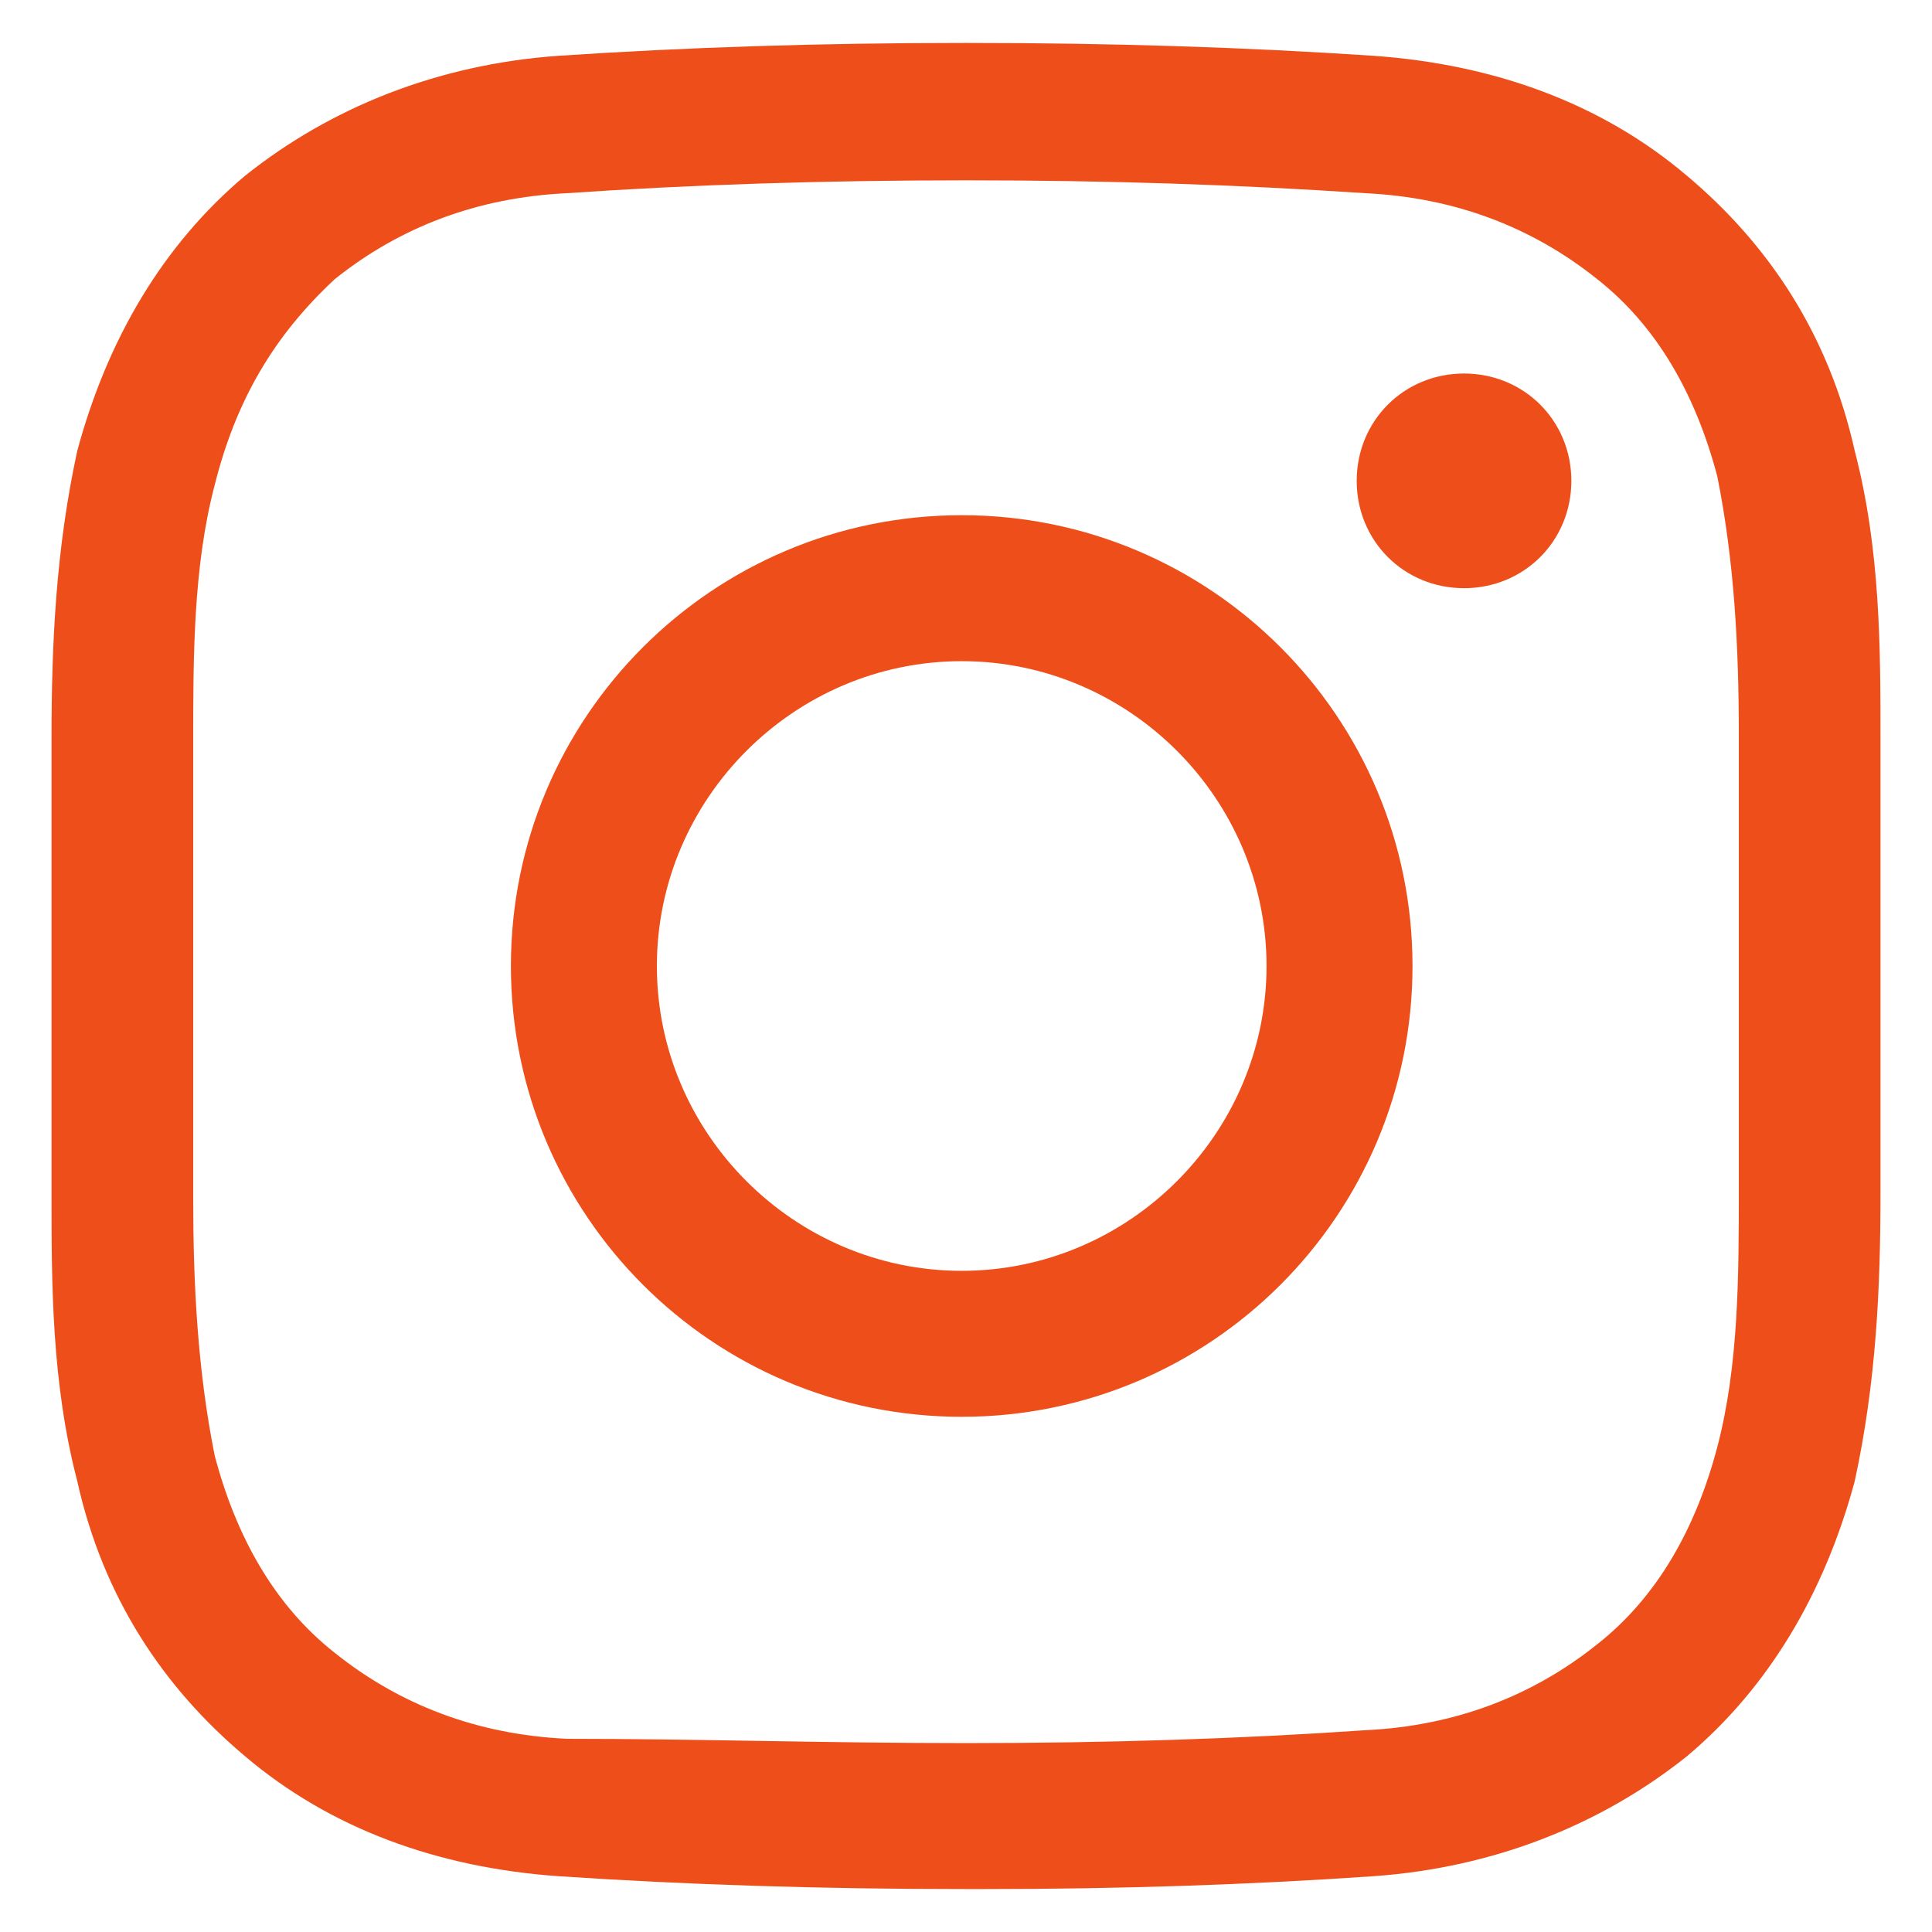
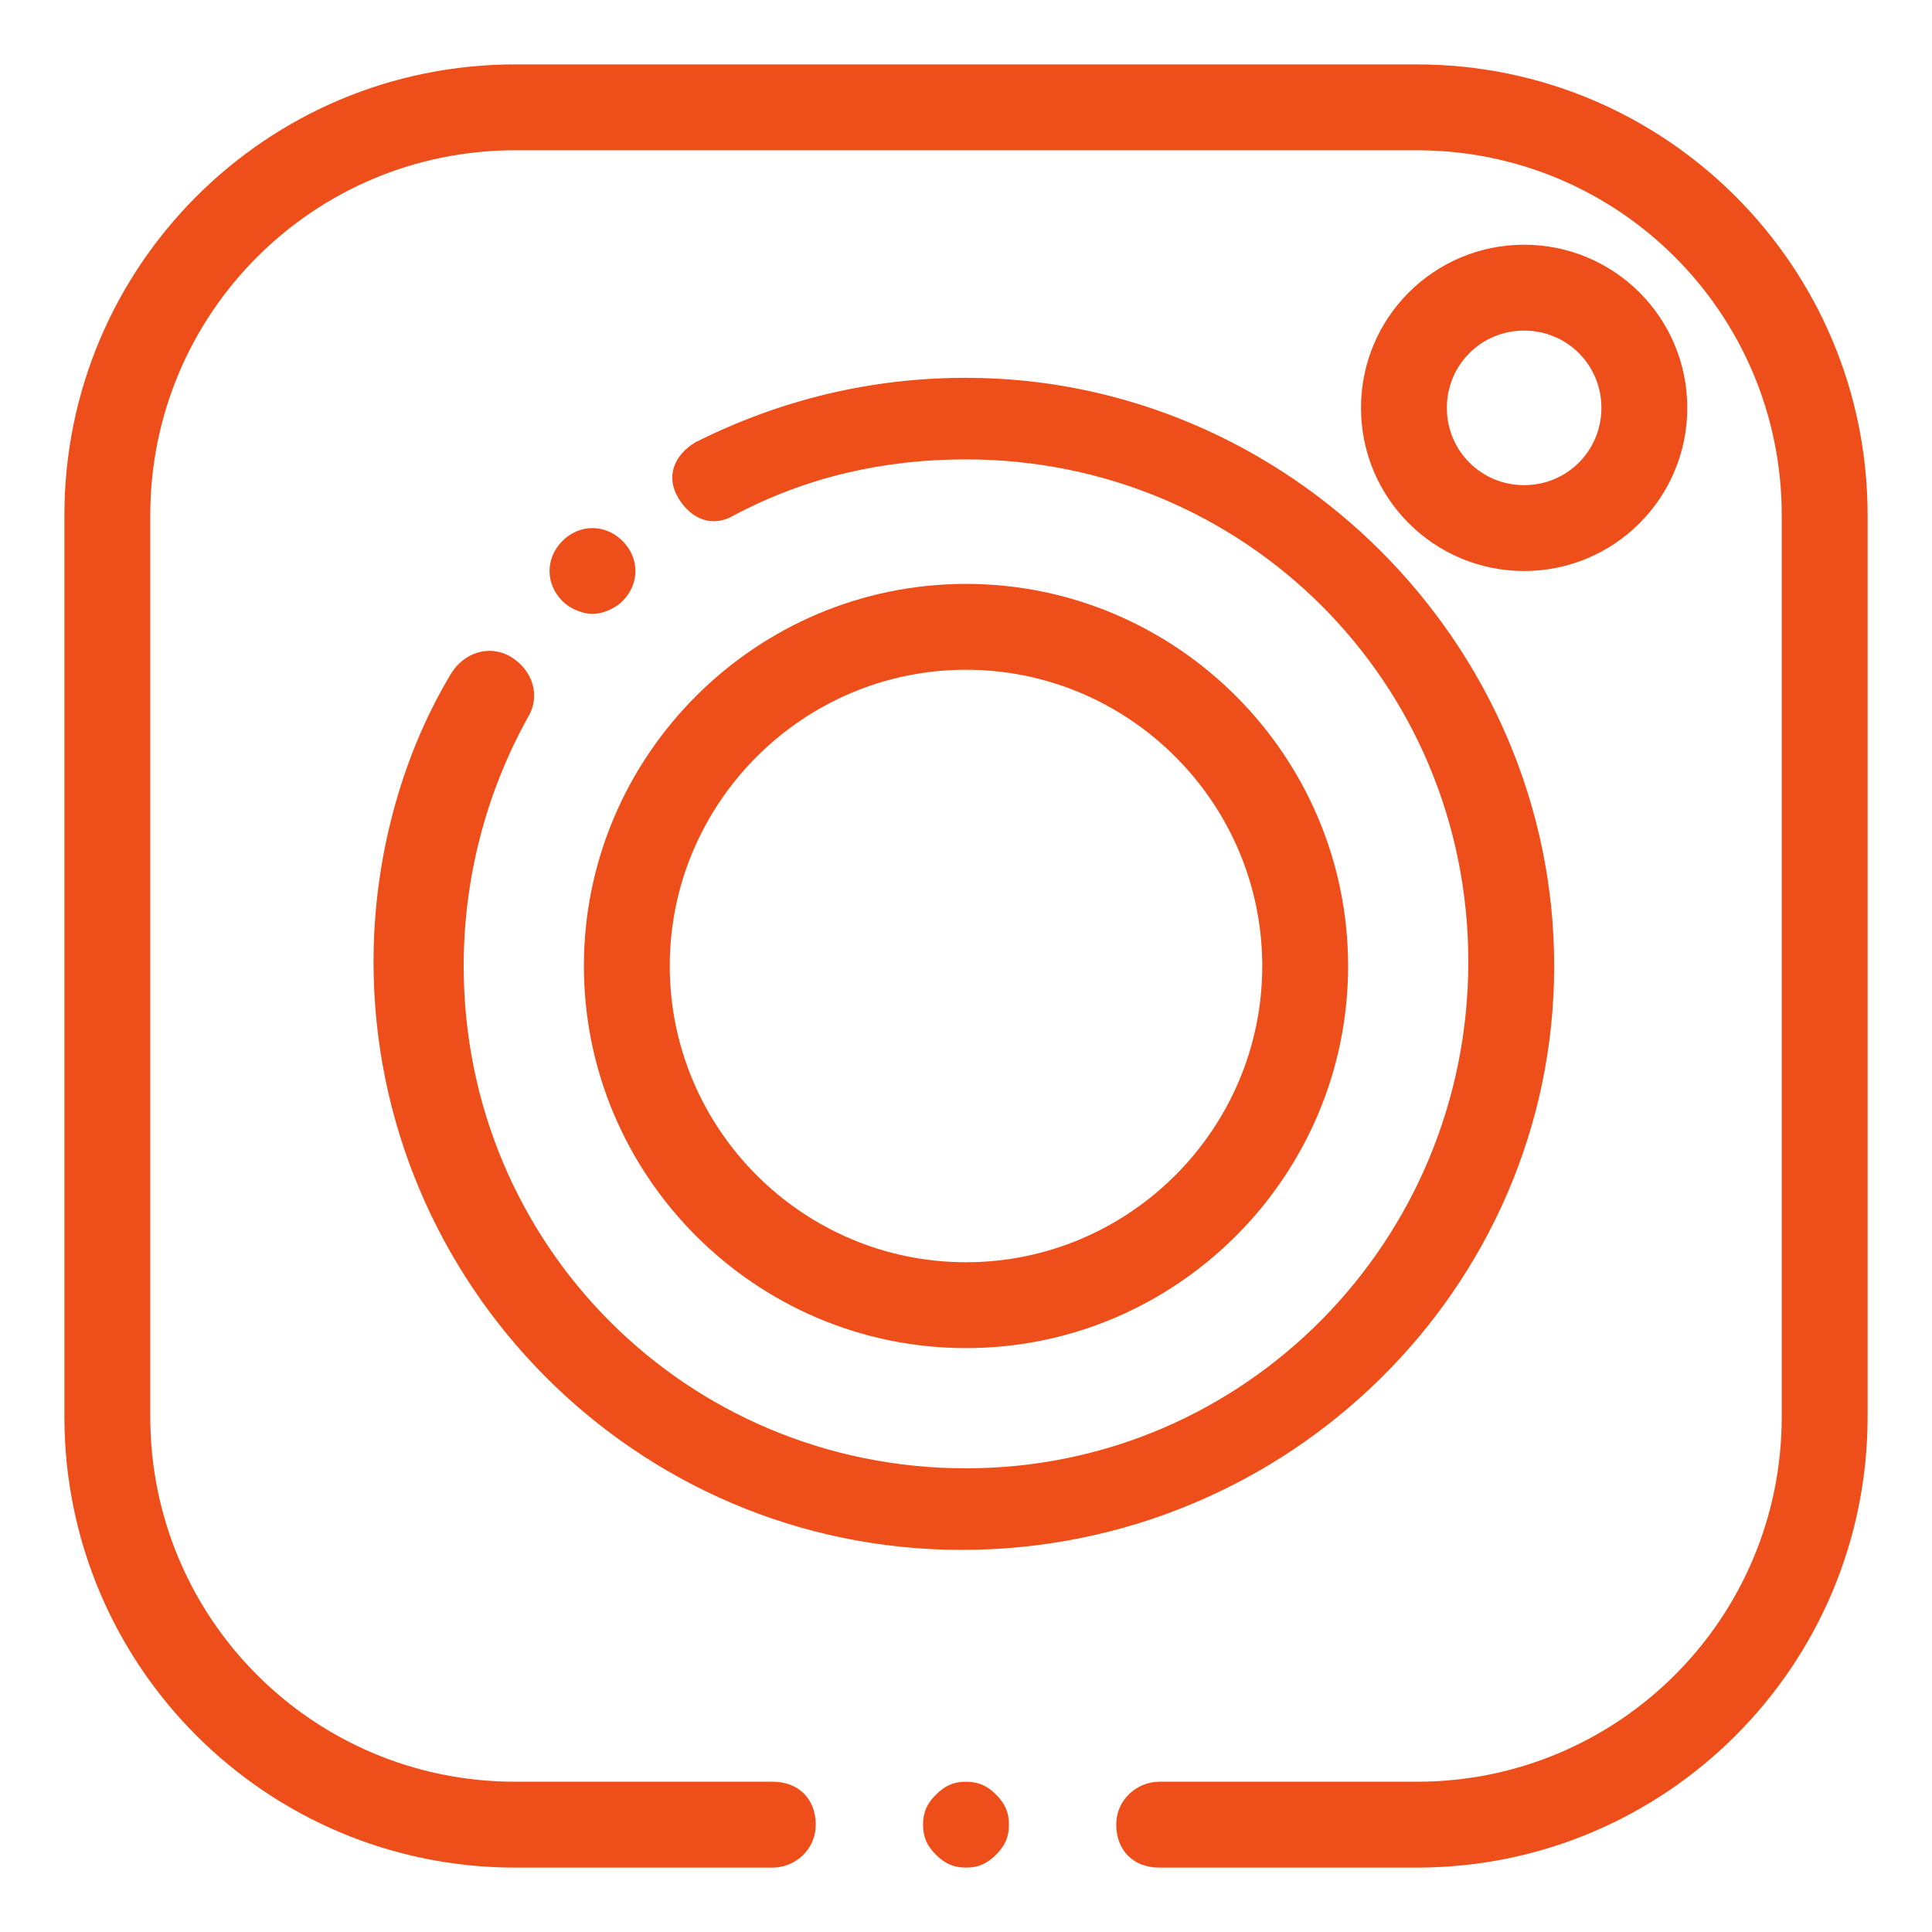
<svg xmlns="http://www.w3.org/2000/svg" version="1.1" id="Instagram_Icon" x="0px" y="0px" viewBox="0 0 45 45" style="enable-background:new 0 0 45 45;" xml:space="preserve">
  <style type="text/css">
	.st0{fill:#EE4F1A;}
</style>
-   <path class="st0" d="M22.9,44c-0.1,0-0.3,0-0.4,0c-3.4,0-6.5-0.1-9.5-0.3c-2.8-0.2-5.3-1.1-7.3-2.8c-1.9-1.6-3.3-3.7-3.9-6.4  c-0.6-2.3-0.6-4.6-0.6-6.7c0-1.6,0-3.4,0-5.3c0-1.9,0-3.8,0-5.3c0-2.2,0.1-4.4,0.6-6.7c0.7-2.6,2-4.8,3.9-6.4c2-1.6,4.5-2.6,7.3-2.8  C16,1.1,19.1,1,22.5,1C25.9,1,29,1.1,32,1.3c2.8,0.2,5.3,1.1,7.3,2.8c1.9,1.6,3.3,3.7,3.9,6.4c0.6,2.3,0.6,4.6,0.6,6.7  c0,1.6,0,3.4,0,5.3v0c0,1.9,0,3.7,0,5.3c0,2.2-0.1,4.4-0.6,6.7c-0.7,2.6-2,4.8-3.9,6.4c-2,1.6-4.5,2.6-7.3,2.8  C29.1,43.9,26.1,44,22.9,44z M22.5,40.6c3.3,0,6.4-0.1,9.3-0.3c2.1-0.1,3.9-0.8,5.4-2c1.4-1.1,2.3-2.7,2.8-4.6c0.5-1.9,0.5-4,0.5-6  c0-1.6,0-3.4,0-5.3c0-1.9,0-3.7,0-5.3c0-2-0.1-4-0.5-6c-0.5-1.9-1.4-3.5-2.8-4.6c-1.5-1.2-3.3-1.9-5.4-2c-3-0.2-6-0.3-9.3-0.3  c-3.3,0-6.4,0.1-9.3,0.3c-2.1,0.1-3.9,0.8-5.4,2C6.4,7.8,5.5,9.3,5,11.3c-0.5,1.9-0.5,4-0.5,6c0,1.6,0,3.4,0,5.3c0,1.9,0,3.7,0,5.3  c0,2,0.1,4,0.5,6c0.5,1.9,1.4,3.5,2.8,4.6c1.5,1.2,3.3,1.9,5.4,2C16.2,40.5,19.2,40.6,22.5,40.6z M22.4,33  c-5.8,0-10.5-4.7-10.5-10.5S16.6,12,22.4,12c5.8,0,10.5,4.7,10.5,10.5S28.2,33,22.4,33z M22.4,15.4c-3.9,0-7.1,3.2-7.1,7.1  s3.2,7.1,7.1,7.1c3.9,0,7.1-3.2,7.1-7.1S26.3,15.4,22.4,15.4z M34.1,8.7c-1.4,0-2.5,1.1-2.5,2.5s1.1,2.5,2.5,2.5  c1.4,0,2.5-1.1,2.5-2.5S35.5,8.7,34.1,8.7z" />
+   <g>
+     <g>
+       <g>
+         <path class="st0" d="M33,1.5H12C6.2,1.5,1.5,6.2,1.5,12v21c0,5.8,4.7,10.5,10.5,10.5h6c0.5,0,1-0.4,1-1s-0.4-1-1-1h-6     c-4.7,0-8.5-3.8-8.5-8.5V12c0-4.7,3.8-8.5,8.5-8.5h21c4.7,0,8.5,3.8,8.5,8.5v21c0,4.7-3.8,8.5-8.5,8.5h-6c-0.5,0-1,0.4-1,1     s0.4,1,1,1h6c5.8,0,10.5-4.7,10.5-10.5V12C43.5,6.2,38.8,1.5,33,1.5z" />
+       </g>
+     </g>
+     <g>
+       <g>
+         <path class="st0" d="M23.2,41.8c-0.2-0.2-0.4-0.3-0.7-0.3s-0.5,0.1-0.7,0.3s-0.3,0.4-0.3,0.7s0.1,0.5,0.3,0.7     c0.2,0.2,0.4,0.3,0.7,0.3s0.5-0.1,0.7-0.3c0.2-0.2,0.3-0.4,0.3-0.7S23.4,42,23.2,41.8z" />
+       </g>
+     </g>
+     <g>
+       <g>
+         <path class="st0" d="M14.5,12.6c-0.4-0.4-1-0.4-1.4,0l0,0c-0.4,0.4-0.4,1,0,1.4c0.2,0.2,0.5,0.3,0.7,0.3c0.2,0,0.5-0.1,0.7-0.3     l0,0C14.9,13.6,14.9,13,14.5,12.6z" />
+       </g>
+     </g>
+     <g>
+       <g>
+         <path class="st0" d="M22.5,8.8c-2.2,0-4.3,0.5-6.3,1.5c-0.5,0.3-0.7,0.8-0.4,1.3c0.3,0.5,0.8,0.7,1.3,0.4     c1.7-0.9,3.5-1.3,5.4-1.3c6.5,0,11.7,5.2,11.7,11.7S29,34.2,22.5,34.2S10.8,29,10.8,22.5c0-2,0.5-4,1.5-5.8     c0.3-0.5,0.1-1.1-0.4-1.4c-0.5-0.3-1.1-0.1-1.4,0.4c-1.2,2-1.8,4.4-1.8,6.7c0,7.5,6.1,13.7,13.7,13.7S36.2,30,36.2,22.5     S30,8.8,22.5,8.8z" />
+       </g>
+     </g>
+     <g>
+       <g>
+         <path class="st0" d="M22.5,13.6c-4.9,0-8.9,4-8.9,8.9s4,8.9,8.9,8.9s8.9-4,8.9-8.9S27.4,13.6,22.5,13.6z M22.5,29.4     c-3.8,0-6.9-3.1-6.9-6.9s3.1-6.9,6.9-6.9s6.9,3.1,6.9,6.9S26.3,29.4,22.5,29.4z" />
+       </g>
+     </g>
+     <g>
+       <g>
+         <path class="st0" d="M35.5,5.7c-2.1,0-3.8,1.7-3.8,3.8s1.7,3.8,3.8,3.8s3.8-1.7,3.8-3.8S37.6,5.7,35.5,5.7z M35.5,11.3     c-1,0-1.8-0.8-1.8-1.8s0.8-1.8,1.8-1.8s1.8,0.8,1.8,1.8S36.5,11.3,35.5,11.3z" />
+       </g>
+     </g>
+   </g>
</svg>
